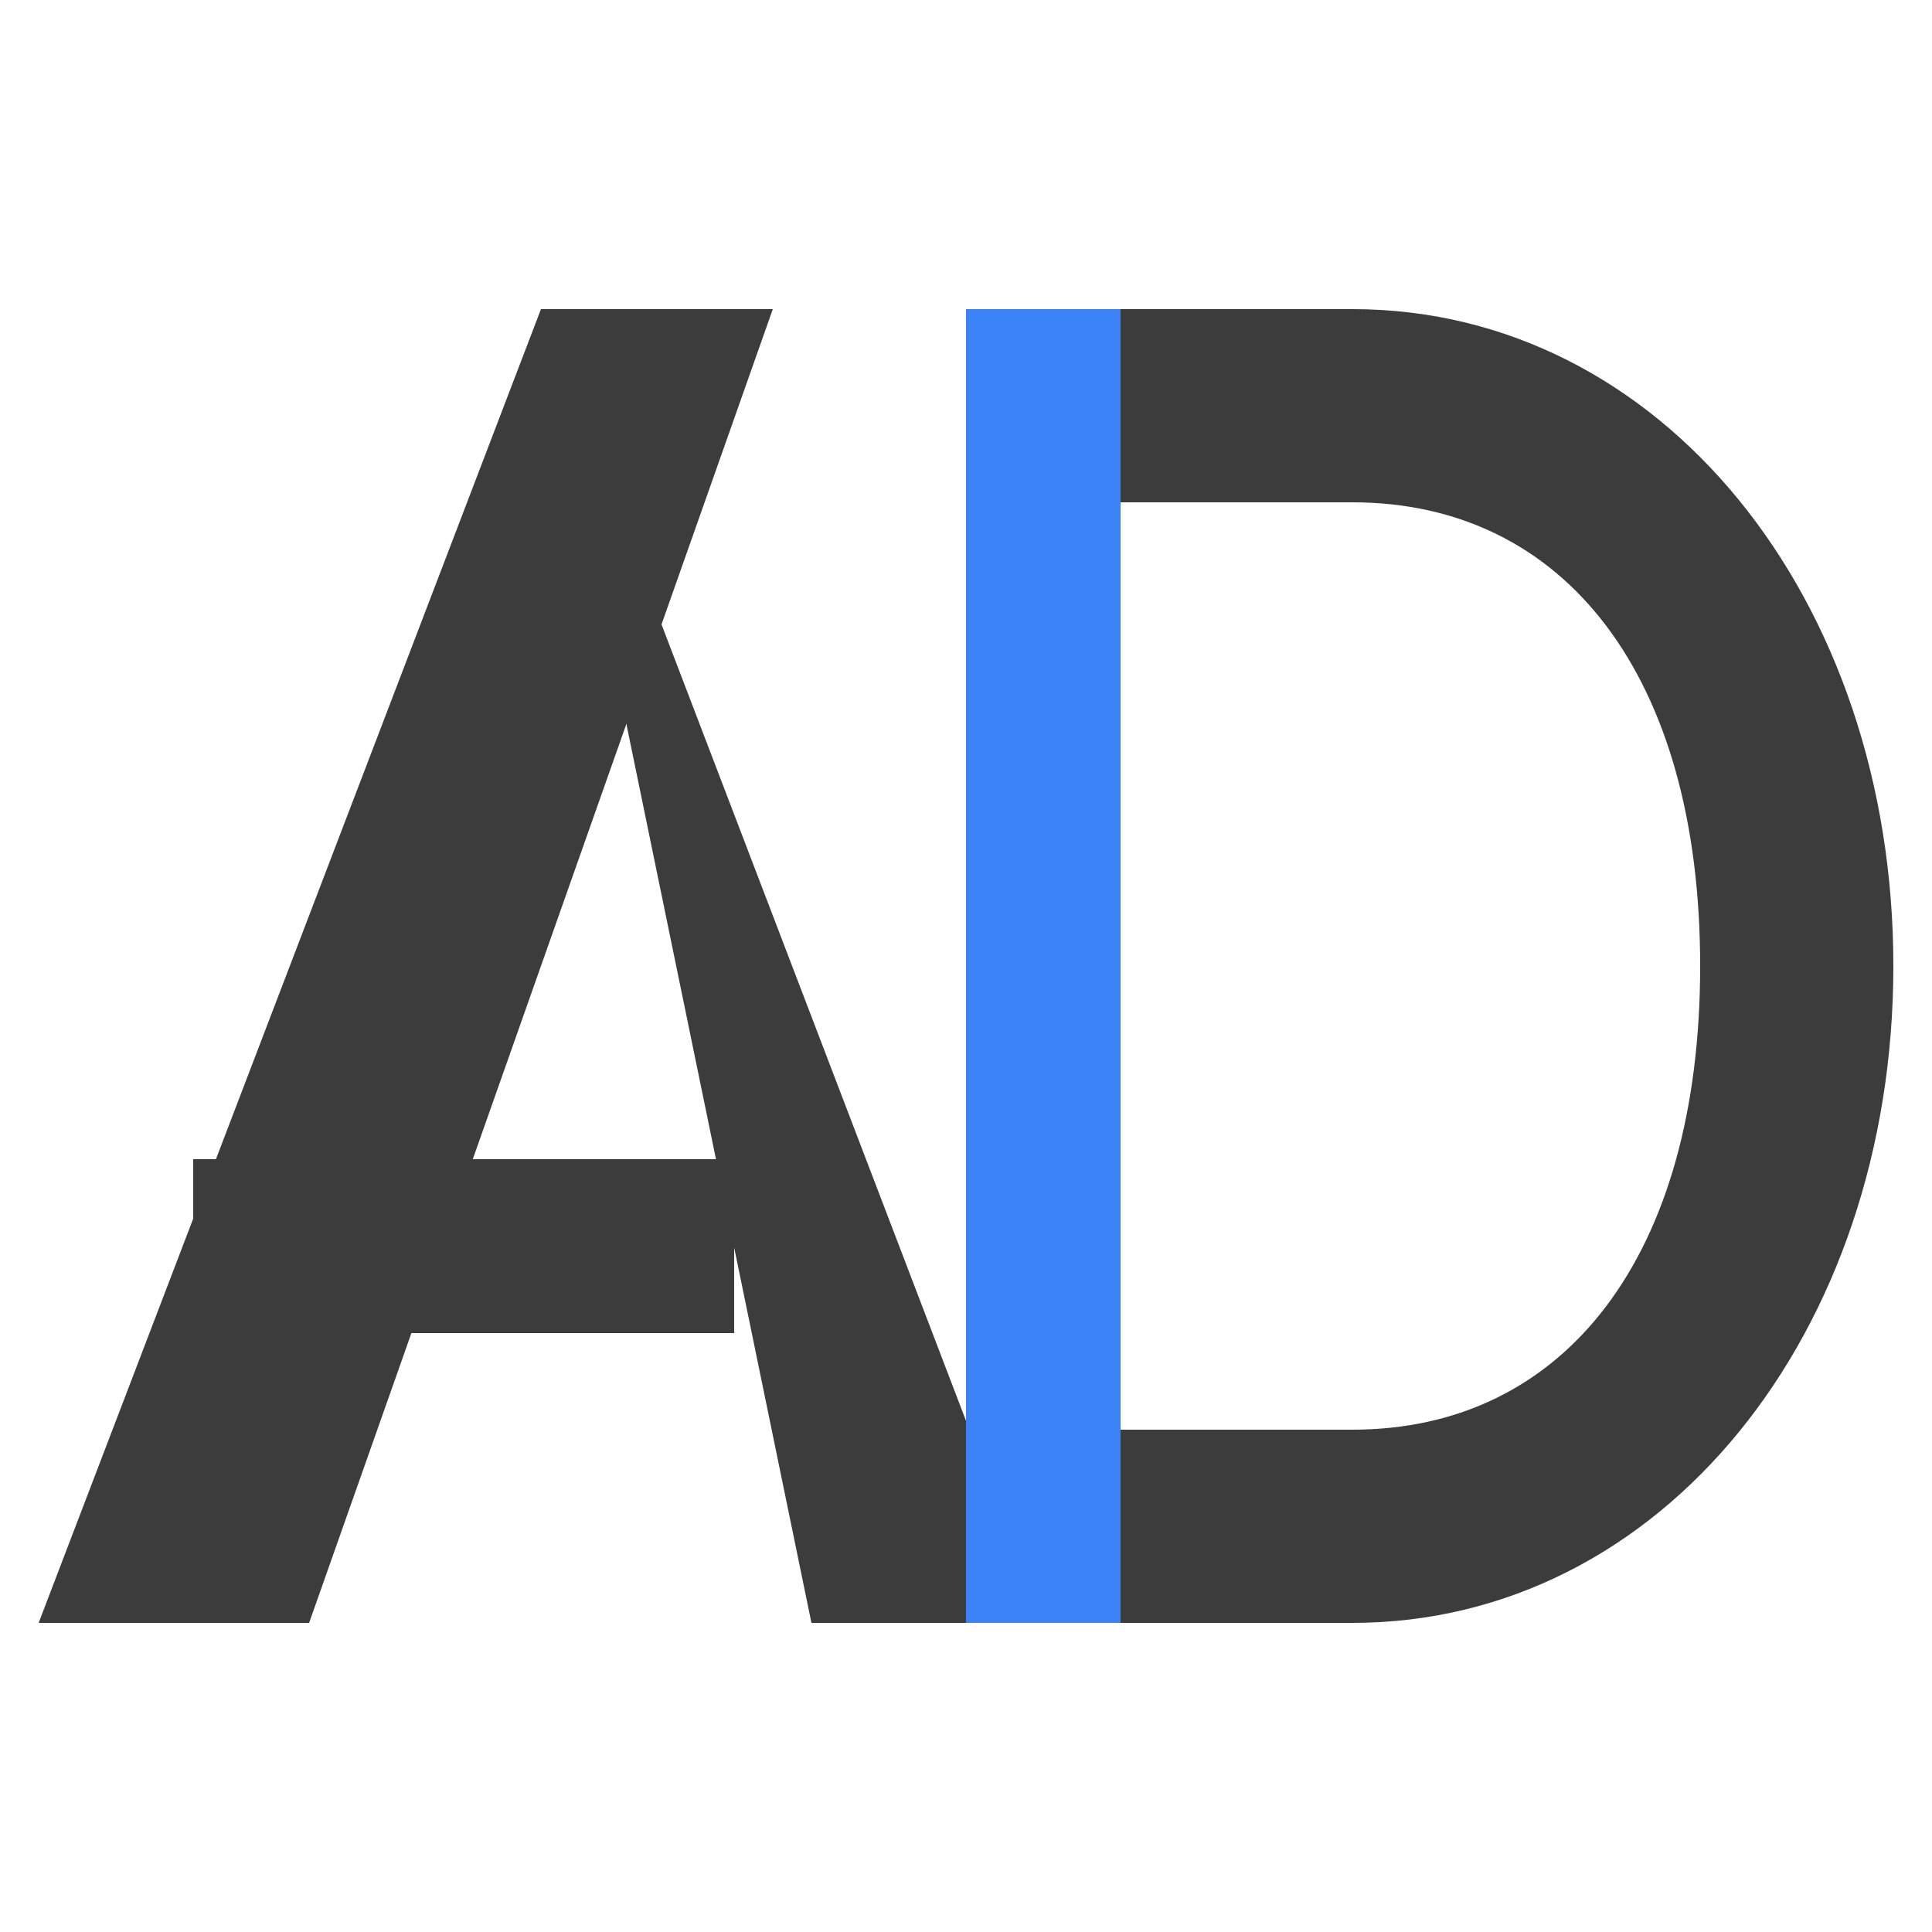
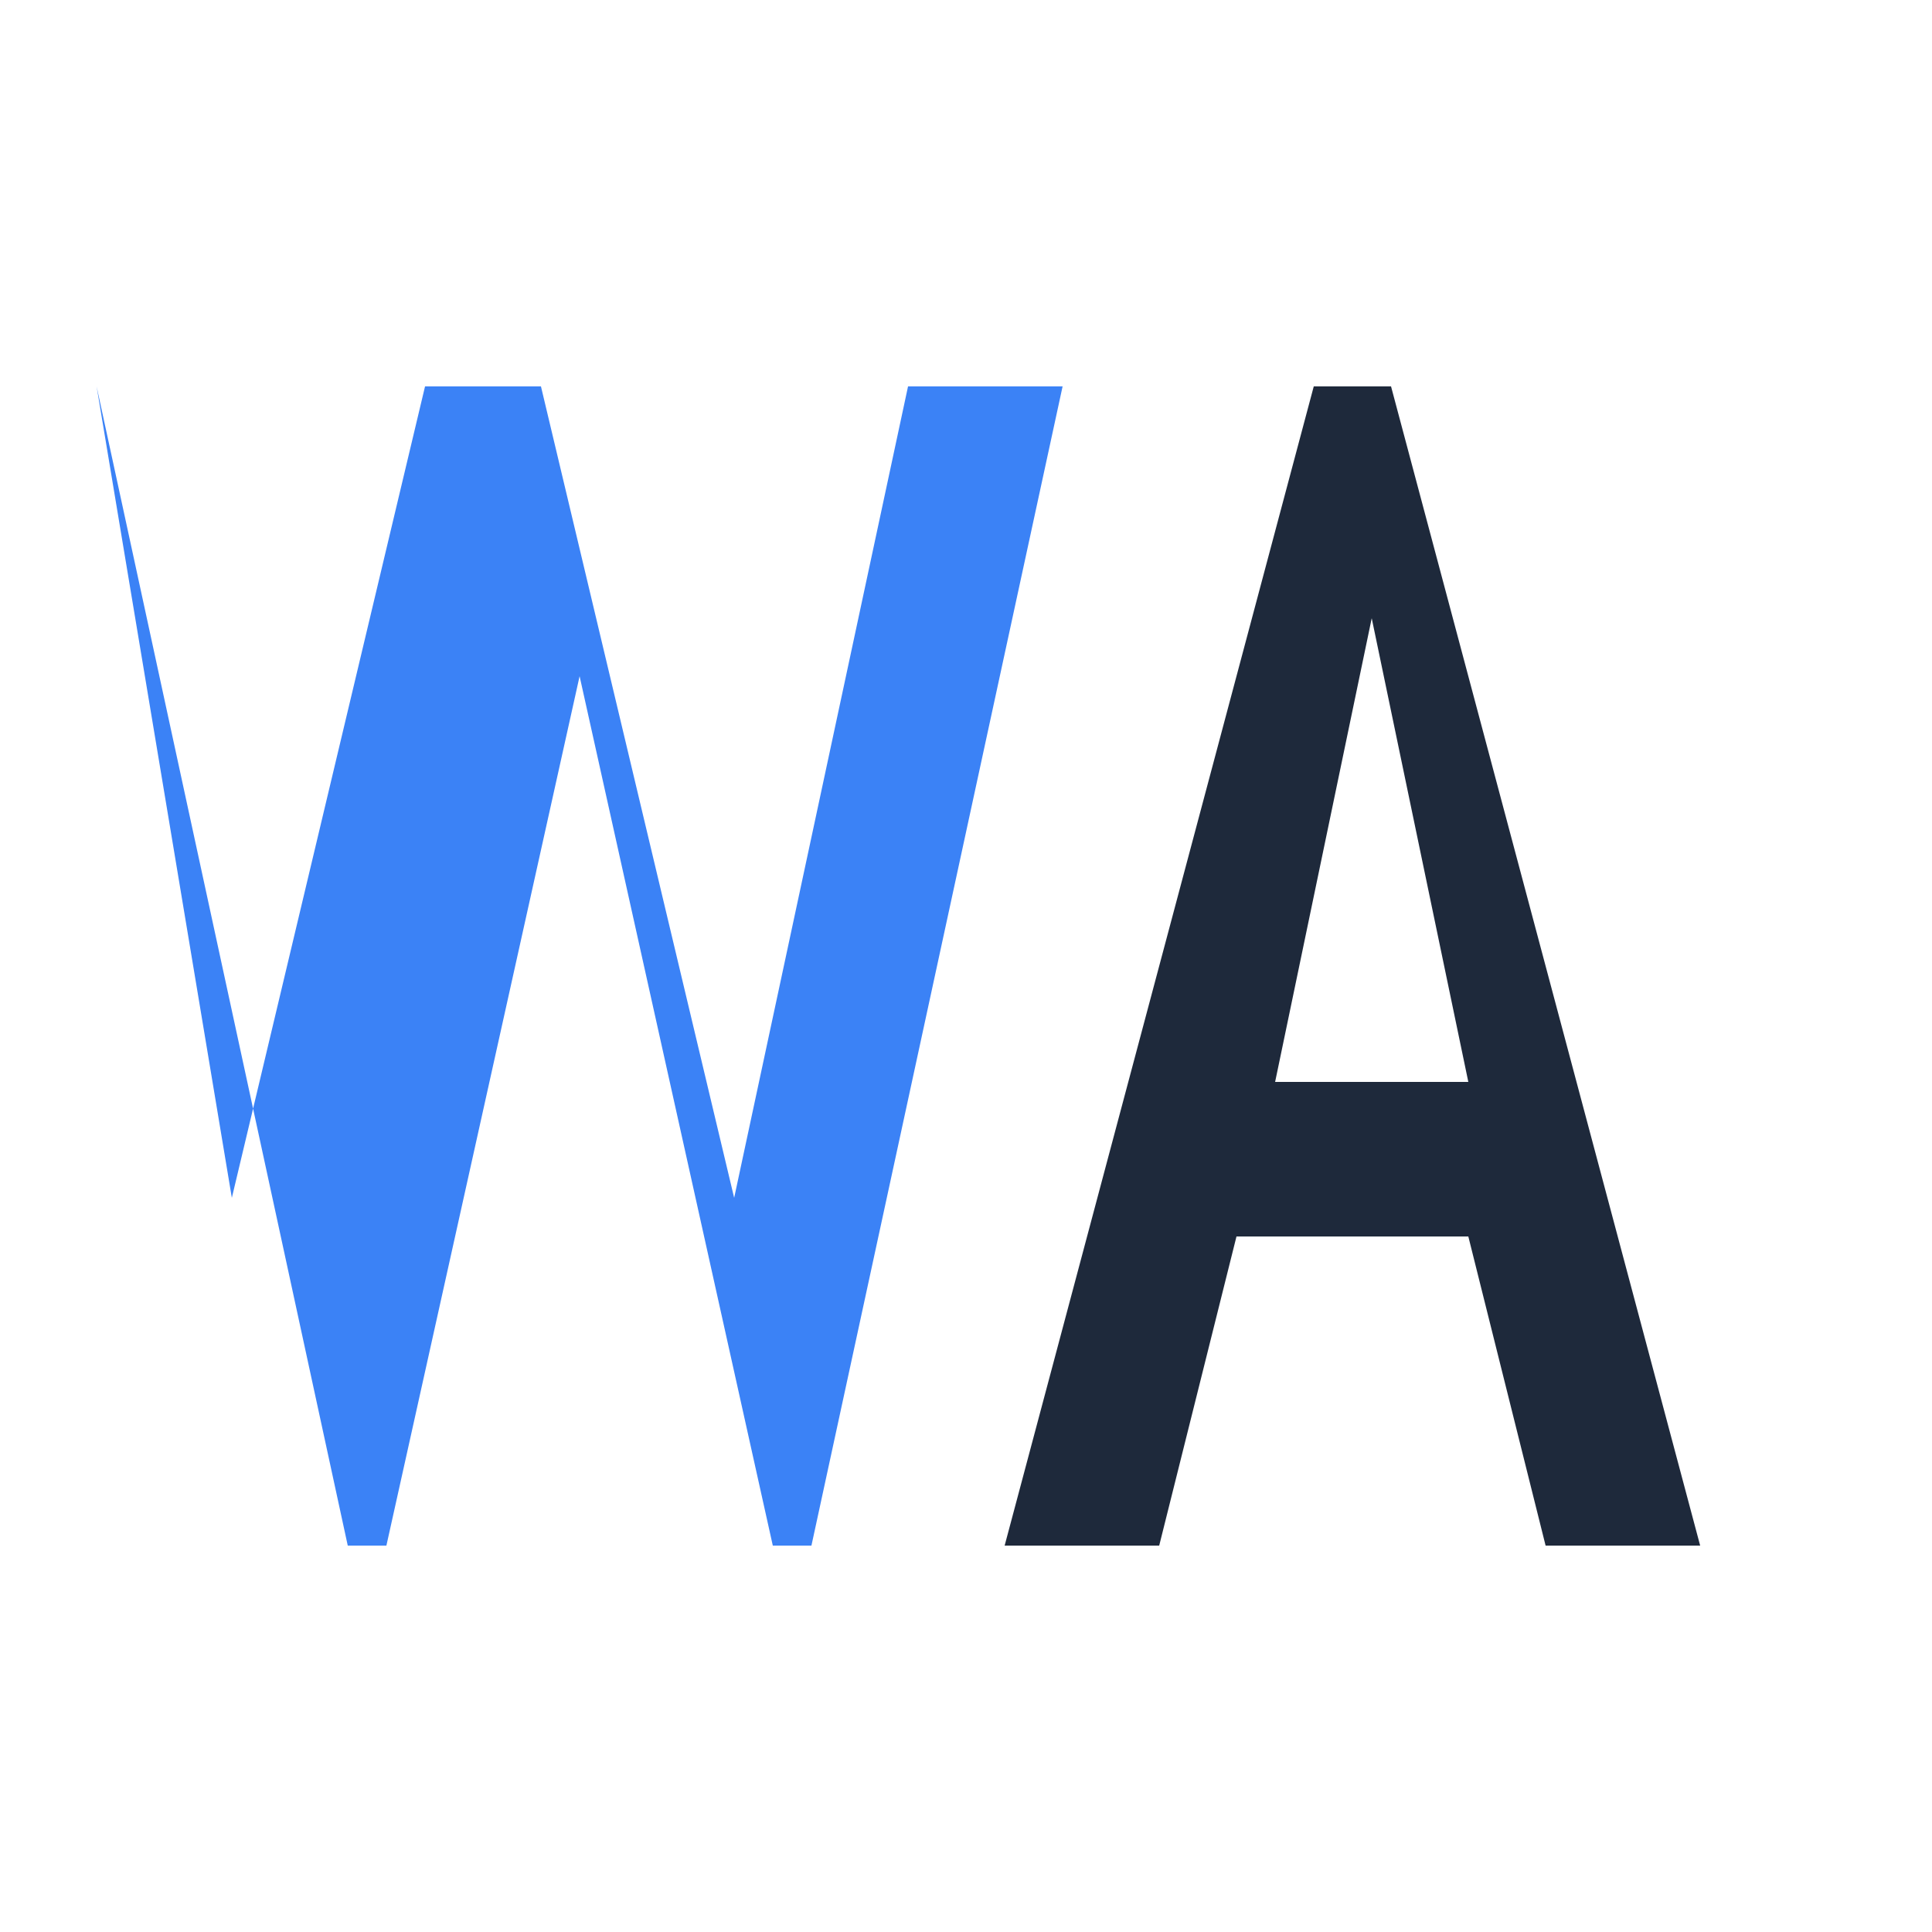
<svg xmlns="http://www.w3.org/2000/svg" viewBox="0 0 100 100">
-   <path d="M2 84L28 16h12L16 84H2z" fill="#3C3C3C" />
-   <path d="M28 16L54 84H42L28 16z" fill="#3C3C3C" />
-   <path d="M10 60h28v9H10z" fill="#3C3C3C" />
-   <path d="M50 16h8v68h-8z" fill="#3B82F6" />
-   <path d="M58 16h12c16 0 28 15 28 34s-12 34-28 34H58V74h12c11 0 18-9 18-24s-7-24-18-24H58V16z" fill="#3C3C3C" />
+   <path d="M5 20L18 80h2L30 35l10 45h2L55 20h-8L38 62 28 20H22L12 62 5 20z" fill="#3B82F6" />
+   <path d="M52 80L68 20h4L88 80h-8L76 64H64l-4 16h-8zm14-24h10L71 32 66 56z" fill="#1E293B" />
</svg>
